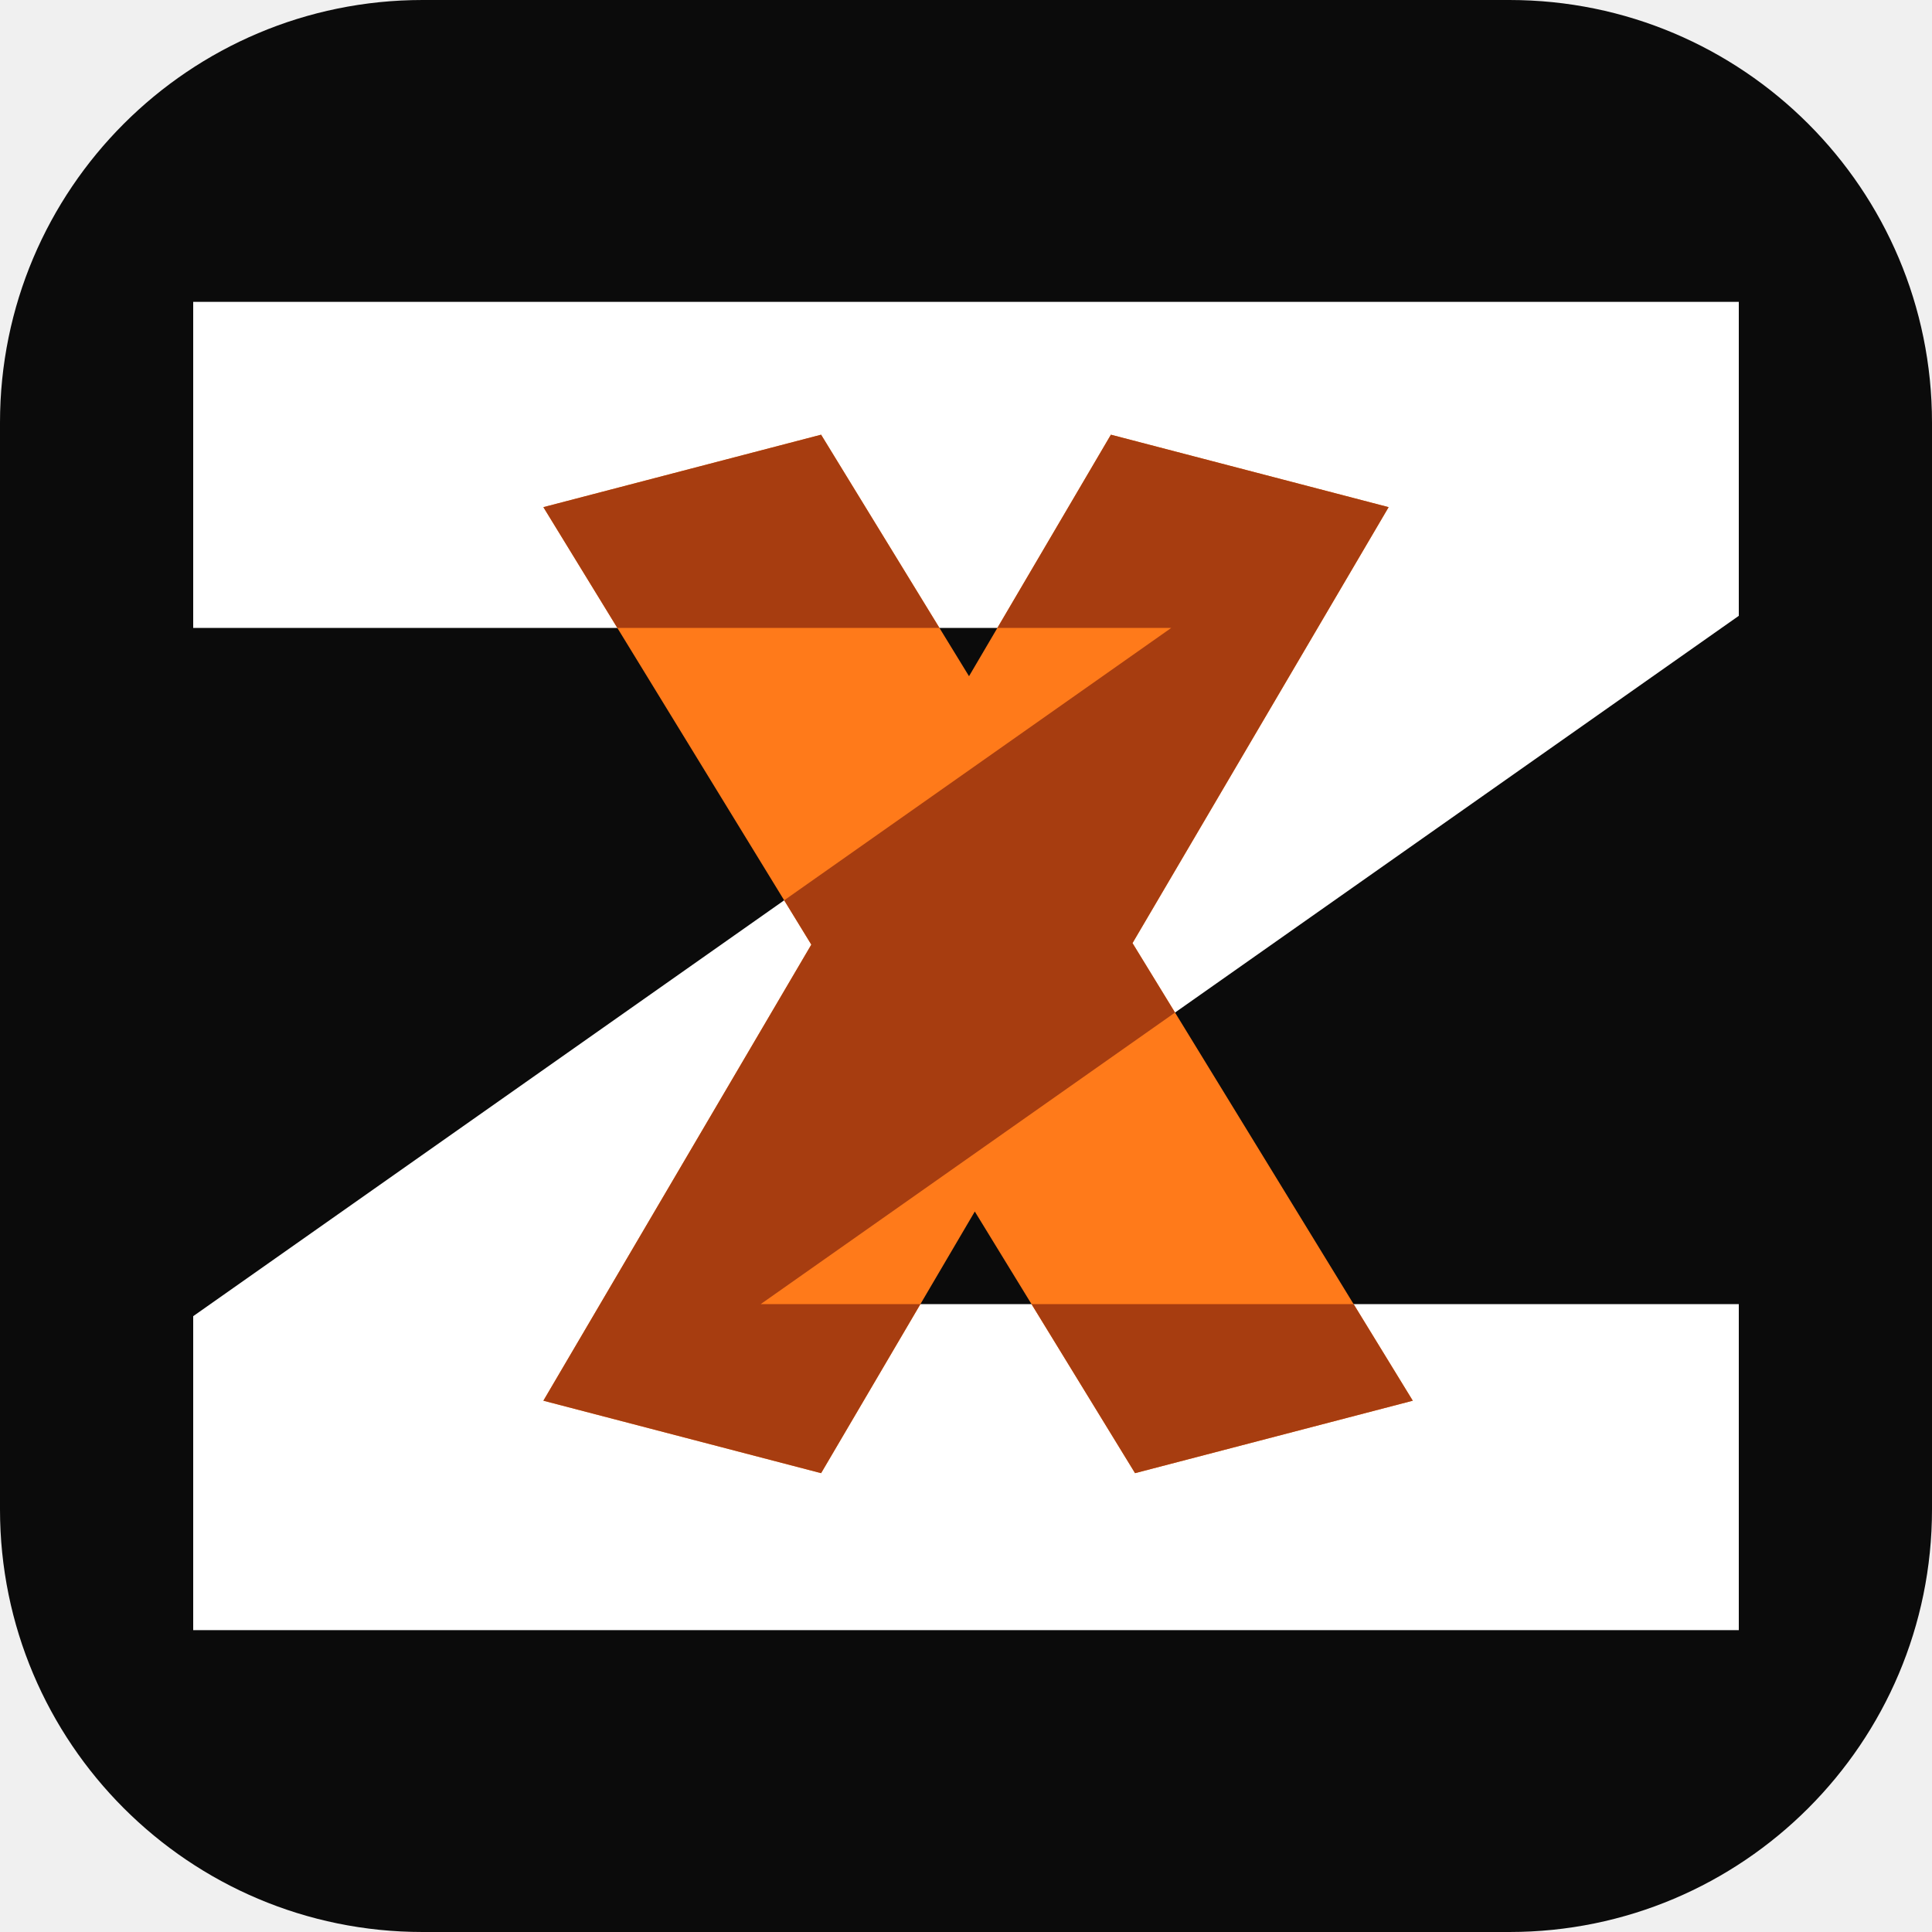
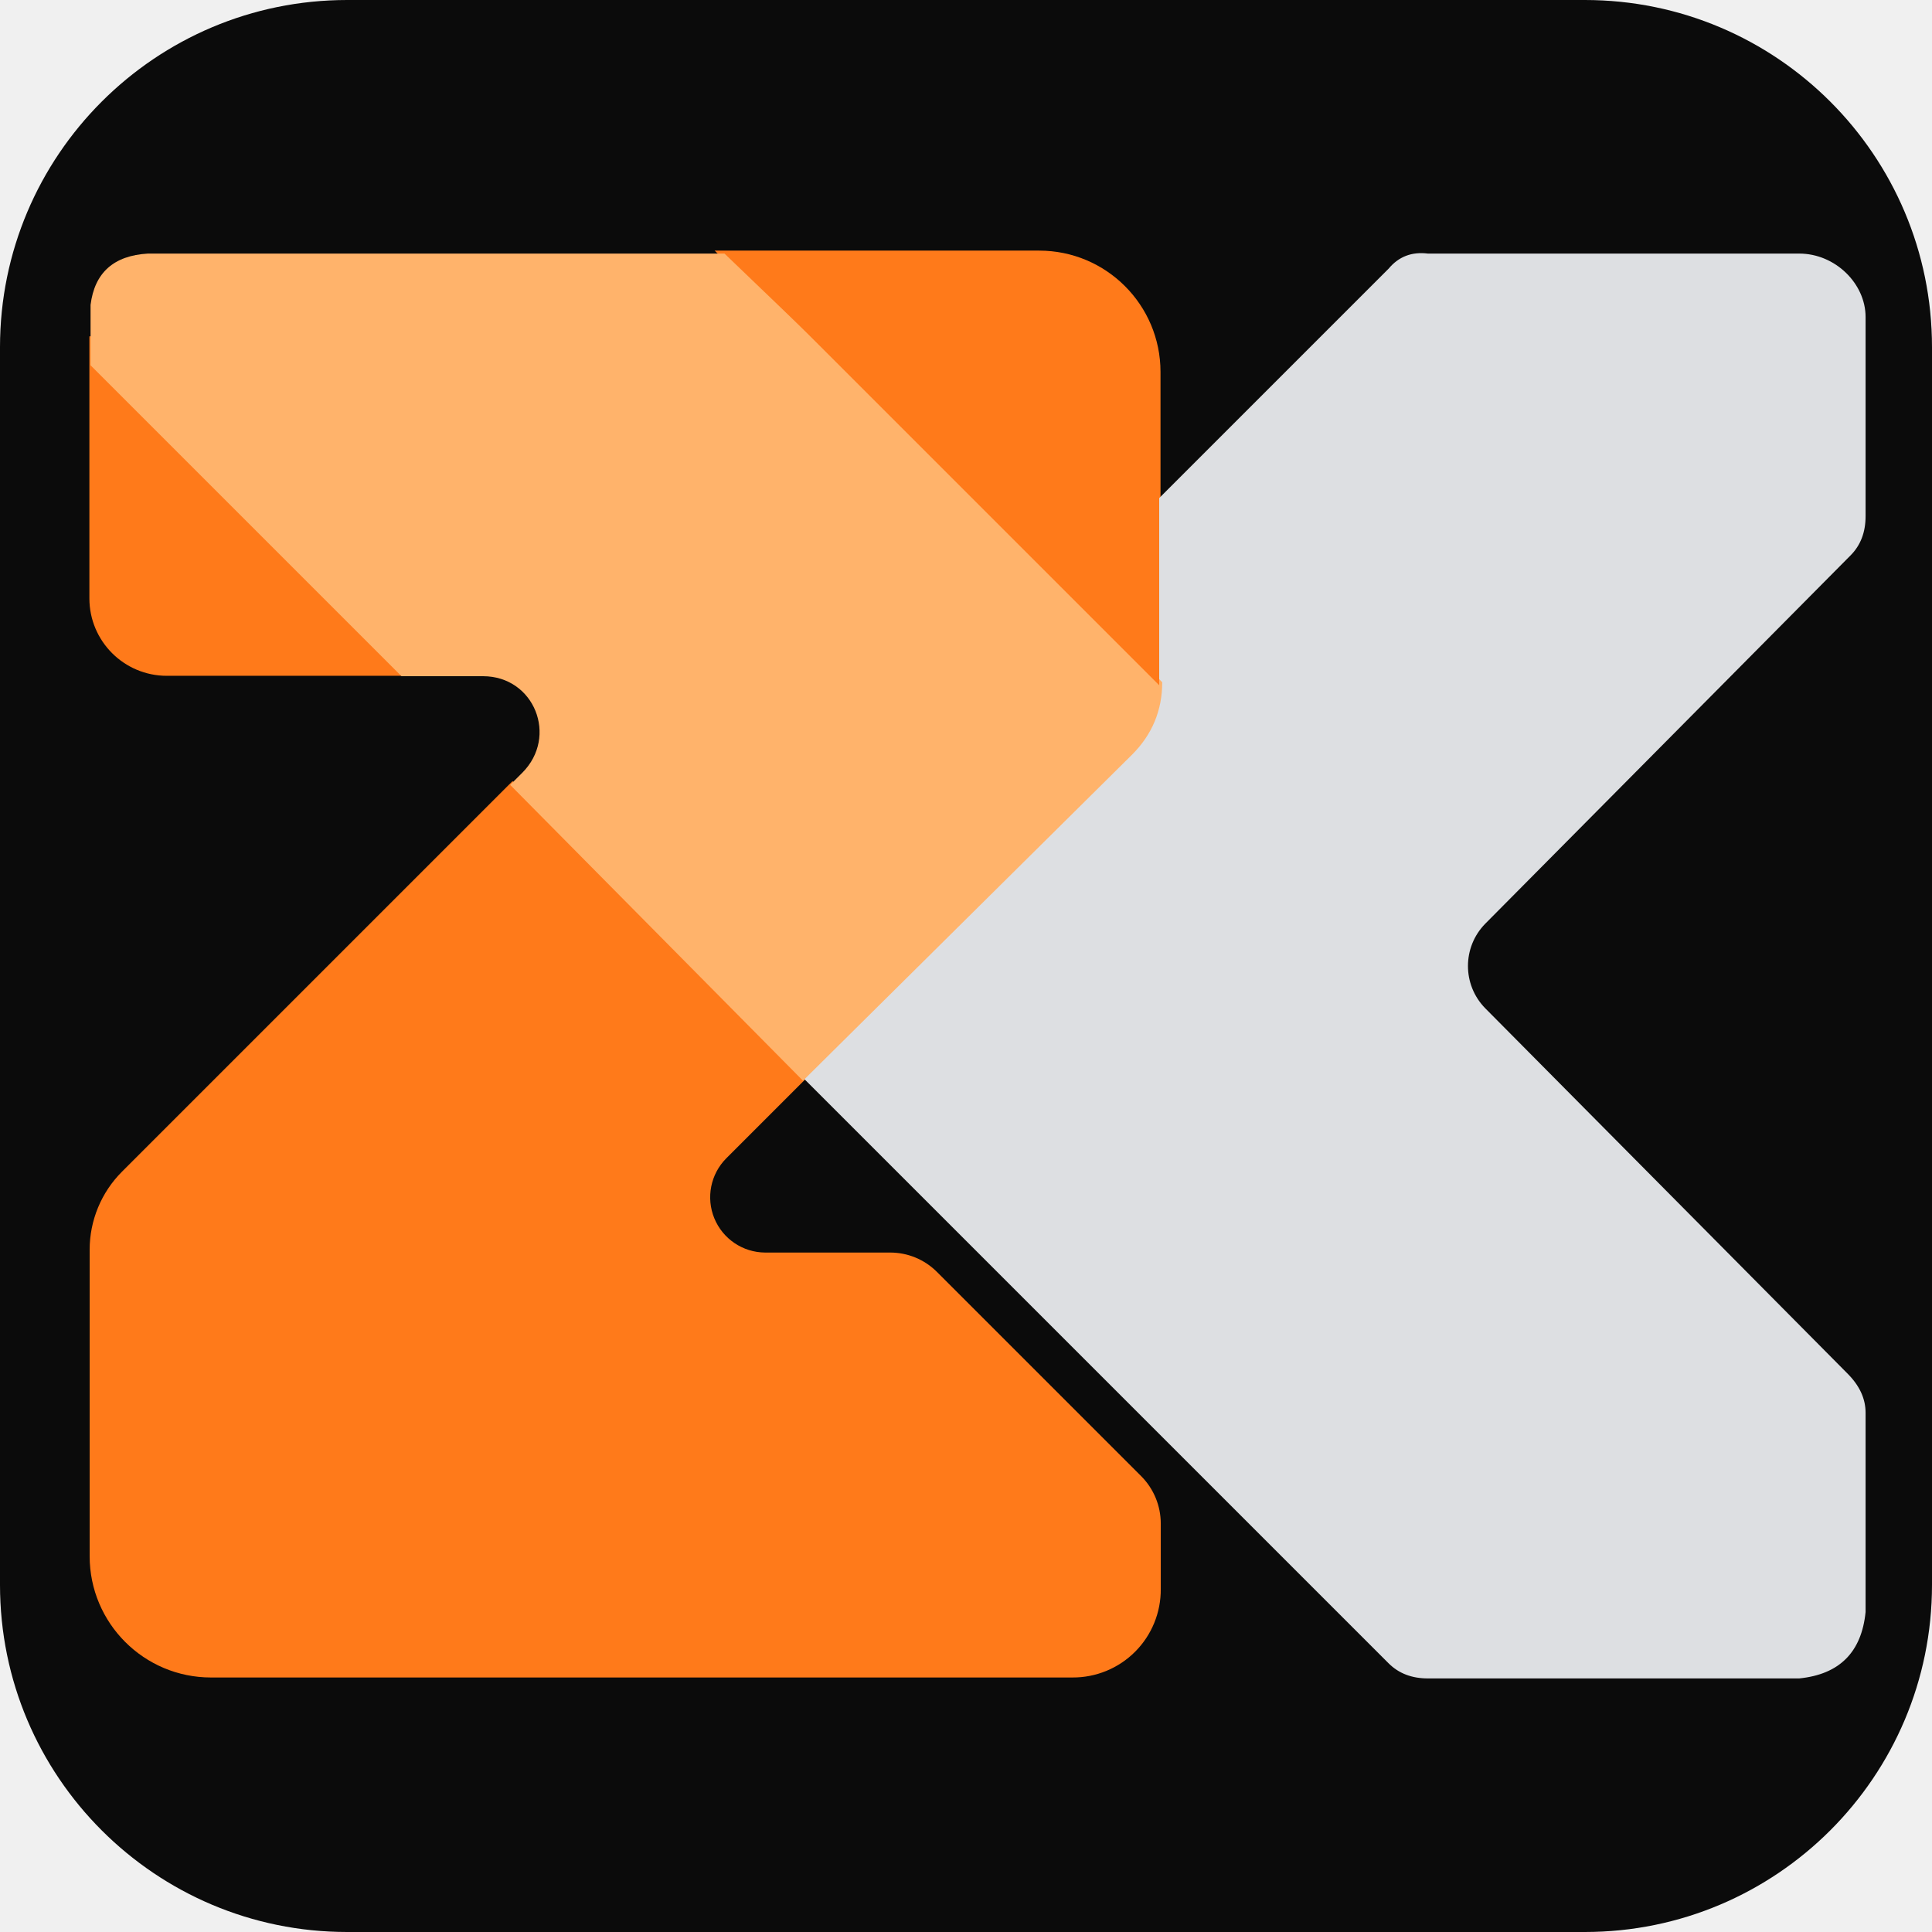
- <svg xmlns="http://www.w3.org/2000/svg" viewBox="0 0 32 32">
-   <rect width="32" height="32" rx="7" fill="#0b0b0b" />
-   <path fill="#FFFFFF" d="M3.2 5H28.8V10.2L12.6 21.6H28.8V27H3.2V21.8L19.4 10.4H3.2Z" />
-   <path fill="#FF7A1A" d="M9 8.4L13.6 7.2L23.4 23.2L18.8 24.4ZM18.4 7.2L23 8.4L13.6 24.4L9 23.2Z" />
-   <mask id="zx-icon">
-     <rect width="32" height="32" fill="#000" />
-     <path fill="#fff" d="M3.2 5H28.8V10.2L12.6 21.6H28.8V27H3.2V21.8L19.4 10.4H3.2Z" />
-   </mask>
-   <path fill="#A73D10" d="M9 8.4L13.6 7.2L23.4 23.2L18.8 24.4ZM18.4 7.2L23 8.4L13.6 24.4L9 23.2Z" mask="url(#zx-icon)" />
+ <svg xmlns="http://www.w3.org/2000/svg" viewBox="0 0 64 64">
+   <defs>
+     <clipPath id="a">
+       <path d="M0 0h1024v768H0Zm90.5 86.3h242.2l54.5 54.5H107l-16.6-16.6Z" clip-rule="evenodd" />
+     </clipPath>
+   </defs>
+   <rect width="64" height="64" fill="#0B0B0B" rx="11.5" />
+   <path fill="#FF7A1A" d="M146.1 107.6h333.6a47 47 0 0 1 47 47v118.7c0 11.3-4.5 22.2-12.5 30.2L358.5 459.2a21.4 21.4 0 0 0 15 36.5H422c6.8 0 13.3 2.7 18.1 7.5l79.2 79.2a26 26 0 0 1 7.5 18.2V626a34 34 0 0 1-34.2 34.3H158.9a47 47 0 0 1-47-47V494.6c0-11.3 4.5-22.2 12.5-30.2l151.3-151.3 58.6 58.5V254.1H216.7l18.1 18.2h-93a30 30 0 0 1-30-30V141.8a34 34 0 0 1 34.3-34.2" clip-path="url(#a)" transform="translate(-6.6 -.9)scale(.08552)" />
+   <path fill="#DDDFE2" d="M38.3 16.6 46 8.9q.5-.6 1.3-.5h12.3c1.2 0 2.2 1 2.2 2.1v6.6q0 .8-.5 1.3L49.2 30.6a2 2 0 0 0 0 2.8l12 12.1q.6.6.6 1.3v6.6q-.2 2-2.2 2.2H47.3q-.8 0-1.3-.5L26.6 35.7 37.2 25q1-1 1-2.5Z" />
+   <path fill="#FFB36B" d="M4.8 8.4H24L34 18l4.5 4.6q0 1.4-1 2.4L26.6 35.8 16.9 26l.4-.4c1.2-1.2.4-3.2-1.3-3.2h-2.7L3 12.1v-2q.2-1.6 1.9-1.7" />
+   <path fill="#FF7A1A" d="M38.4 22.7 24.1 8.4h10.3a4 4 0 0 1 4 4z" />
</svg>
